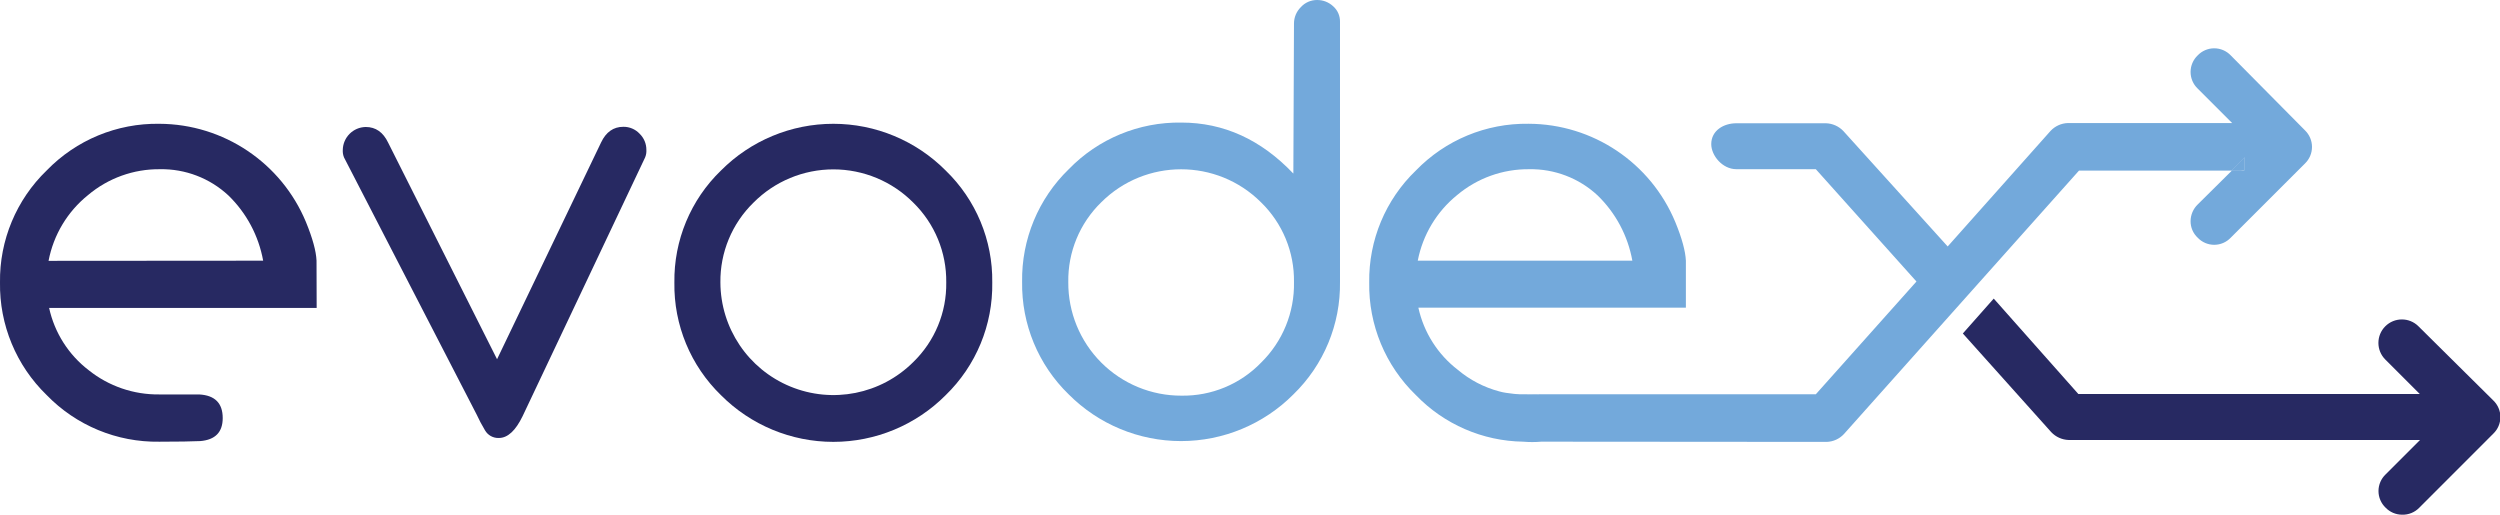
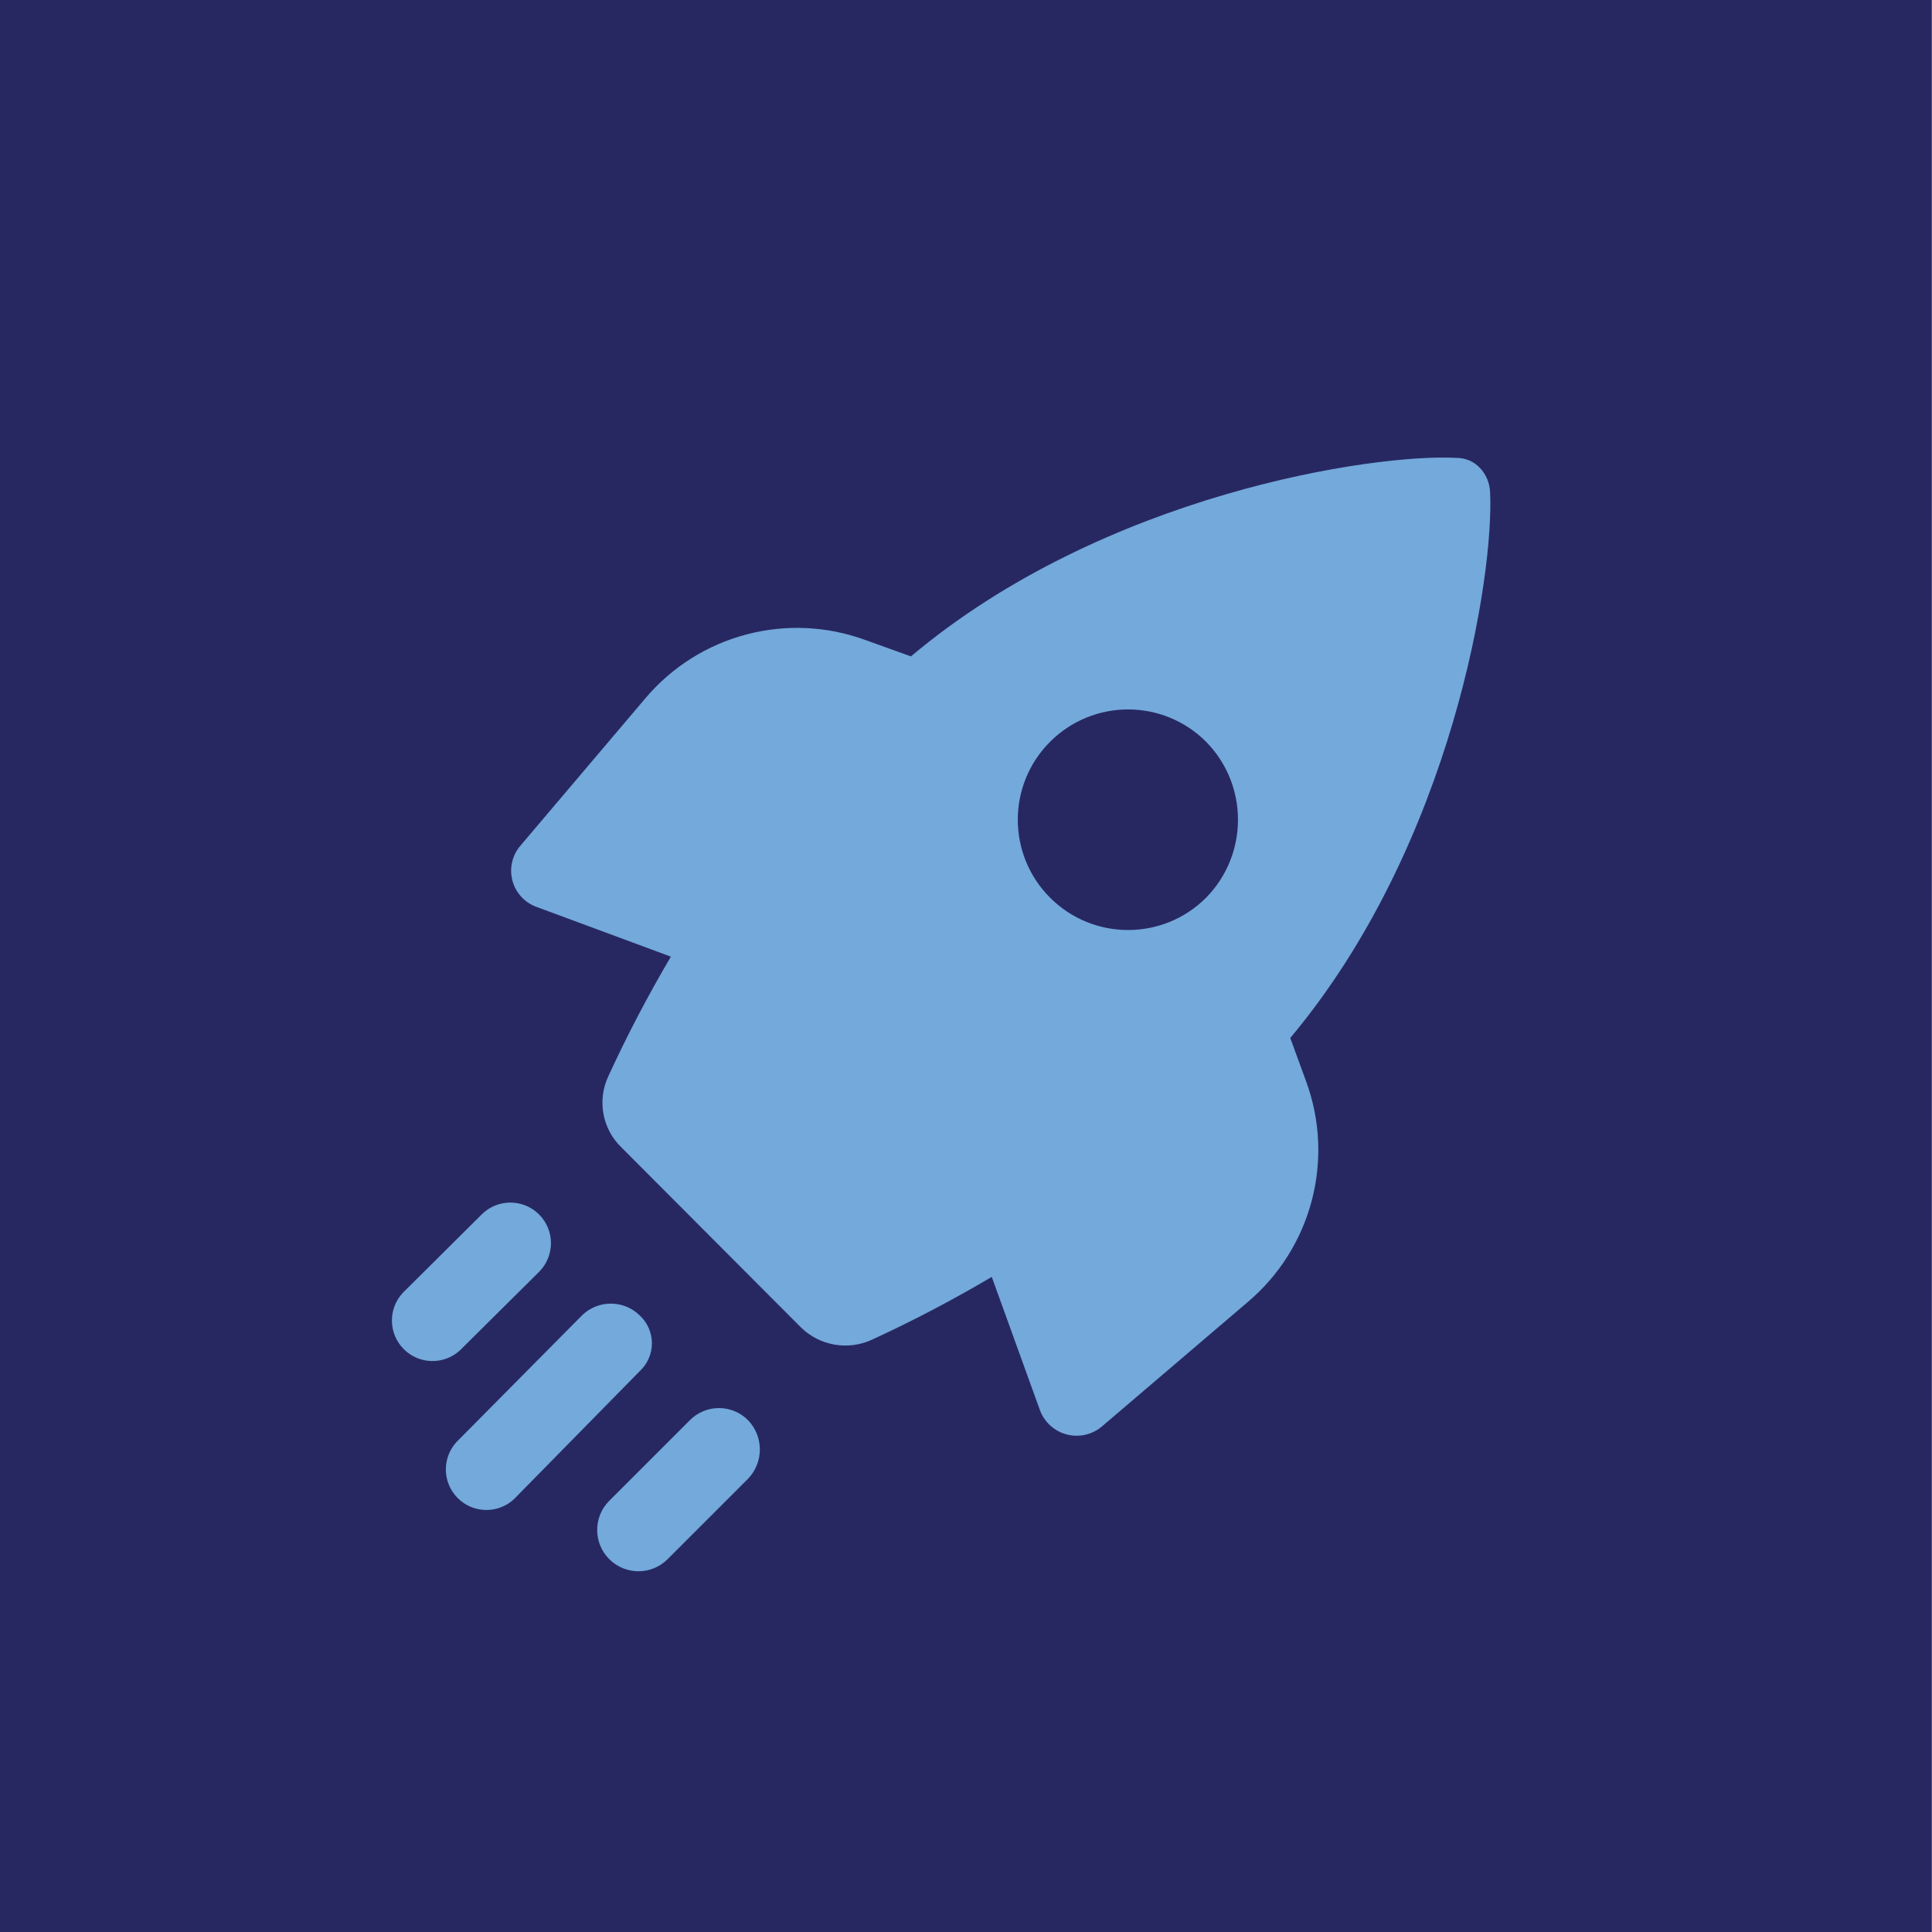
- <svg xmlns="http://www.w3.org/2000/svg" id="Layer_1" data-name="Layer 1" viewBox="0 0 798.1 164.31">
+ <svg xmlns="http://www.w3.org/2000/svg" id="Layer_1" data-name="Layer 1" viewBox="0 0 120 120">
  <defs>
-     <style>.cls-1{fill:#272962;}.cls-2{fill:#73a9db;}</style>
+     <style>.cls-1{fill:#272862;}.cls-2{fill:#73a9db;}.cls-3{fill:none;}</style>
  </defs>
-   <path class="cls-1" d="M101.41,98.63H16A34.29,34.29,0,0,0,28.63,118.5a35.41,35.41,0,0,0,22.54,7.74H63.88q7.54.39,7.54,7.54c0,4.51-2.38,6.95-7.15,7.35q-4,.19-13.1.2a49,49,0,0,1-35.95-14.89A49,49,0,0,1,.32,90.49a48.77,48.77,0,0,1,14.9-35.75,49,49,0,0,1,36-14.9A50.9,50.9,0,0,1,98,71.22q3.17,7.75,3.37,12.32ZM84.33,83.54A38.56,38.56,0,0,0,73.21,62.69a31.25,31.25,0,0,0-21.85-8.35,35.07,35.07,0,0,0-22.93,8.25,35.45,35.45,0,0,0-12.61,21Z" transform="translate(-0.32 -0.32)" />
-   <path class="cls-1" d="M206.67,48.19a5.43,5.43,0,0,1-.4,2.38l-39.12,82.62q-3.37,6.94-7.55,6.95a4.88,4.88,0,0,1-4.47-2.48,53.55,53.55,0,0,1-2.68-5.07l-42.3-82a5.43,5.43,0,0,1-.4-2.38,7.45,7.45,0,0,1,7.34-7.35q4.75,0,7.14,5L159,115l33.21-69.2q2.37-5,7.11-5A7,7,0,0,1,204.5,43,7.12,7.12,0,0,1,206.67,48.19Z" transform="translate(-0.32 -0.32)" />
-   <path class="cls-1" d="M317.09,90.49a49,49,0,0,1-14.89,36,50.6,50.6,0,0,1-71.7,0,49,49,0,0,1-14.89-35.95A48.76,48.76,0,0,1,230.5,54.74a50.58,50.58,0,0,1,71.7,0A48.76,48.76,0,0,1,317.09,90.49Zm-14.69,0A35,35,0,0,0,291.87,65a35.95,35.95,0,0,0-51,0A35,35,0,0,0,230.3,90.49a36.09,36.09,0,0,0,61.57,25.42A34.67,34.67,0,0,0,302.4,90.49Z" transform="translate(-0.32 -0.32)" />
-   <path class="cls-2" d="M428.1,90.29a49,49,0,0,1-14.89,35.95,50.6,50.6,0,0,1-71.7,0,49,49,0,0,1-14.89-35.95,49,49,0,0,1,14.89-35.95,49,49,0,0,1,35.95-14.89q20.27,0,35.75,16.28l.2-47.86a7.35,7.35,0,0,1,2.18-5.26A6.94,6.94,0,0,1,420.76.32a7.45,7.45,0,0,1,5.16,2,6.41,6.41,0,0,1,2.18,5Zm-14.69.1A34.77,34.77,0,0,0,402.88,64.9a36.12,36.12,0,0,0-51,0,34.76,34.76,0,0,0-10.52,25.49,36,36,0,0,0,36.14,36.24,34.57,34.57,0,0,0,25.42-10.55A35,35,0,0,0,413.41,90.39Z" transform="translate(-0.32 -0.32)" />
-   <path class="cls-2" d="M501,126.24h-6.36c-.86,0-1.69,0-2.5,0h9.16Zm-8.86,0-4.88,0C489.31,126.34,491.07,126.27,492.13,126.27Z" transform="translate(-0.32 -0.32)" />
-   <path class="cls-2" d="M736.17,41.94,712.46,18a7.29,7.29,0,0,0-10.55,0,7.32,7.32,0,0,0,0,10.6l11,11H660.48a7.92,7.92,0,0,0-5.55,2.52L622.1,79,588.79,42.15a8,8,0,0,0-5.53-2.48H554.62c-4,0-8,2.29-8,6.66,0,3.66,3.58,8,8,8H580l32.13,35.86-32.13,36H492.12c-1.06,0-2.82.07-4.88,0-.37,0-.77,0-1.18,0s-.84,0-1.23-.05-.85,0-1.25-.09c-.85-.09-1.71-.19-2.54-.33a17,17,0,0,1-2.13-.46,34.07,34.07,0,0,1-13.16-6.85,34.28,34.28,0,0,1-12.63-19.87h85.4V83.53c-.14-3-1.25-7.15-3.37-12.3a50.89,50.89,0,0,0-46.89-31.4,49,49,0,0,0-35.91,14.9,48.61,48.61,0,0,0-14.92,35.74,48.84,48.84,0,0,0,14.92,36,48.57,48.57,0,0,0,34.22,14.85,33.83,33.83,0,0,0,5.78,0l91.14.07a7.85,7.85,0,0,0,5.53-2.55l75-84.06h48.74l4.19-4.17v4l-1.16.21h-3L701.91,65.6a7.48,7.48,0,0,0-2.27,5.28,7.14,7.14,0,0,0,2.27,5.32,7.26,7.26,0,0,0,10.55,0l23.71-23.69A7.37,7.37,0,0,0,736.17,41.94ZM465.52,62.57a35.23,35.23,0,0,1,22.94-8.23,31.25,31.25,0,0,1,21.84,8.33,38.51,38.51,0,0,1,11.13,20.86h-68.5A35.66,35.66,0,0,1,465.52,62.57Z" transform="translate(-0.32 -0.32)" />
-   <path class="cls-1" d="M767.19,164.63a7.33,7.33,0,0,1-5.3-2.25,7.34,7.34,0,0,1,0-10.6l11-11H660.69a8,8,0,0,1-5.51-2.48l-28.24-31.52,9.86-11.14,27,30.45h109l-11-11a7.49,7.49,0,1,1,10.59-10.6l23.89,23.67a7.33,7.33,0,0,1,0,10.6l-23.67,23.68A7.31,7.31,0,0,1,767.19,164.63Z" transform="translate(-0.32 -0.32)" />
-   <polygon class="cls-2" points="716.56 50.3 716.56 54.25 715.41 54.46 712.4 54.46 716.56 50.3" />
-   <polygon class="cls-2" points="716.56 50.3 716.56 54.25 715.41 54.46 712.4 54.46 716.56 50.3" />
-   <polygon class="cls-1" points="177.34 124.67 177.34 124.67 177.34 124.67 177.34 124.67 177.34 124.67" />
+   <rect class="cls-1" x="-0.33" y="-0.1" width="120.32" height="120.32" />
+   <path class="cls-2" d="M80.14,64.47C90.25,52.41,92.82,35.61,92.55,30.53a2.33,2.33,0,0,0-.63-1.47,2,2,0,0,0-1.47-.62c-5.08-.28-21.88,2.23-33.87,12.33l-2.78-1a12.34,12.34,0,0,0-13.73,3.62l-7.74,9.13a2.39,2.39,0,0,0,1.05,3.83l8.29,3.07a81.39,81.39,0,0,0-3.9,7.46,3.86,3.86,0,0,0,.83,4.39L49.75,82.45a3.94,3.94,0,0,0,4.39.77,81.88,81.88,0,0,0,7.46-3.91l3,8.3a2.43,2.43,0,0,0,3.83,1l9.06-7.73a12.37,12.37,0,0,0,3.63-13.73Zm-5.23-8.71a6.85,6.85,0,1,1,0-9.69A6.91,6.91,0,0,1,74.91,55.76Z" />
+   <path class="cls-2" d="M42.84,88.22l-5,5a2.56,2.56,0,0,0,3.63,3.62l5-5a2.62,2.62,0,0,0,0-3.62A2.54,2.54,0,0,0,42.84,88.22Z" />
+   <path class="cls-2" d="M39.72,81.69a2.56,2.56,0,0,0-3.56,0l-7.81,7.88a2.52,2.52,0,0,0,3.56,3.56l7.81-7.95A2.36,2.36,0,0,0,39.72,81.69Z" />
+   <path class="cls-2" d="M33.48,79a2.52,2.52,0,1,0-3.56-3.57L25,80.32a2.52,2.52,0,0,0,3.56,3.56Z" />
+   <rect id="_Slice_" data-name="&lt;Slice&gt;" class="cls-3" x="-0.33" y="-0.33" width="120.32" height="120.32" />
</svg>
